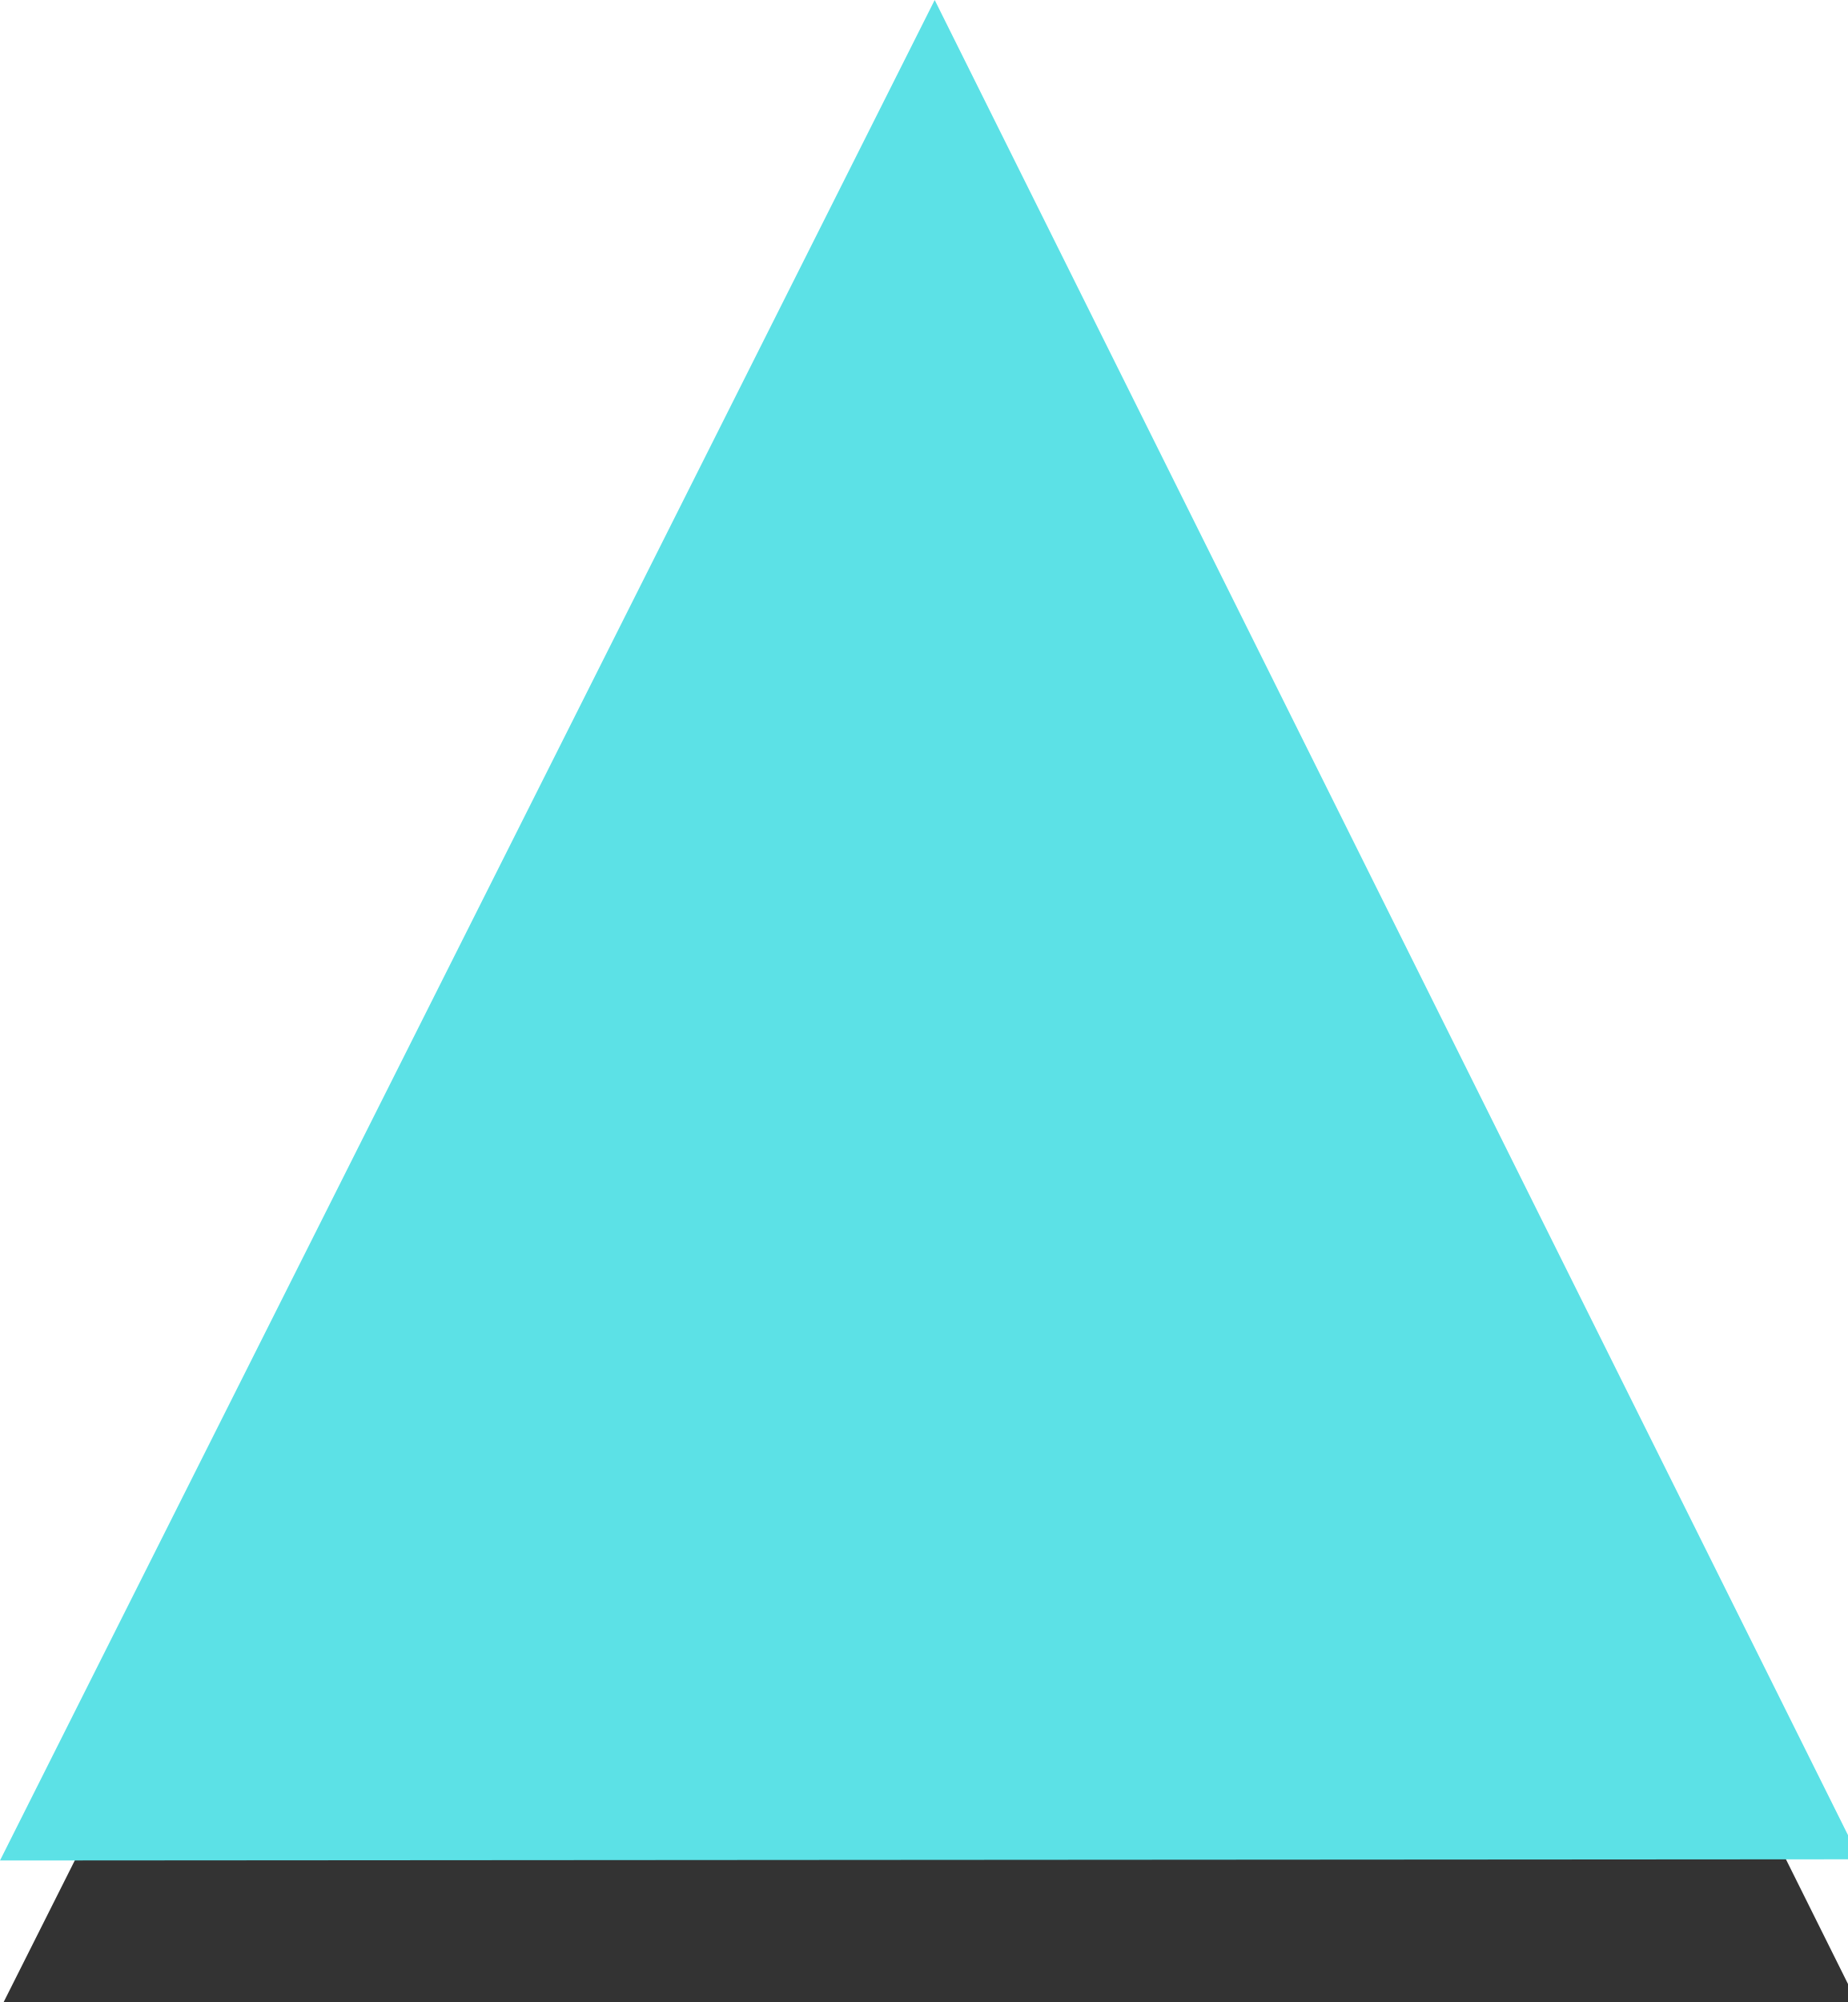
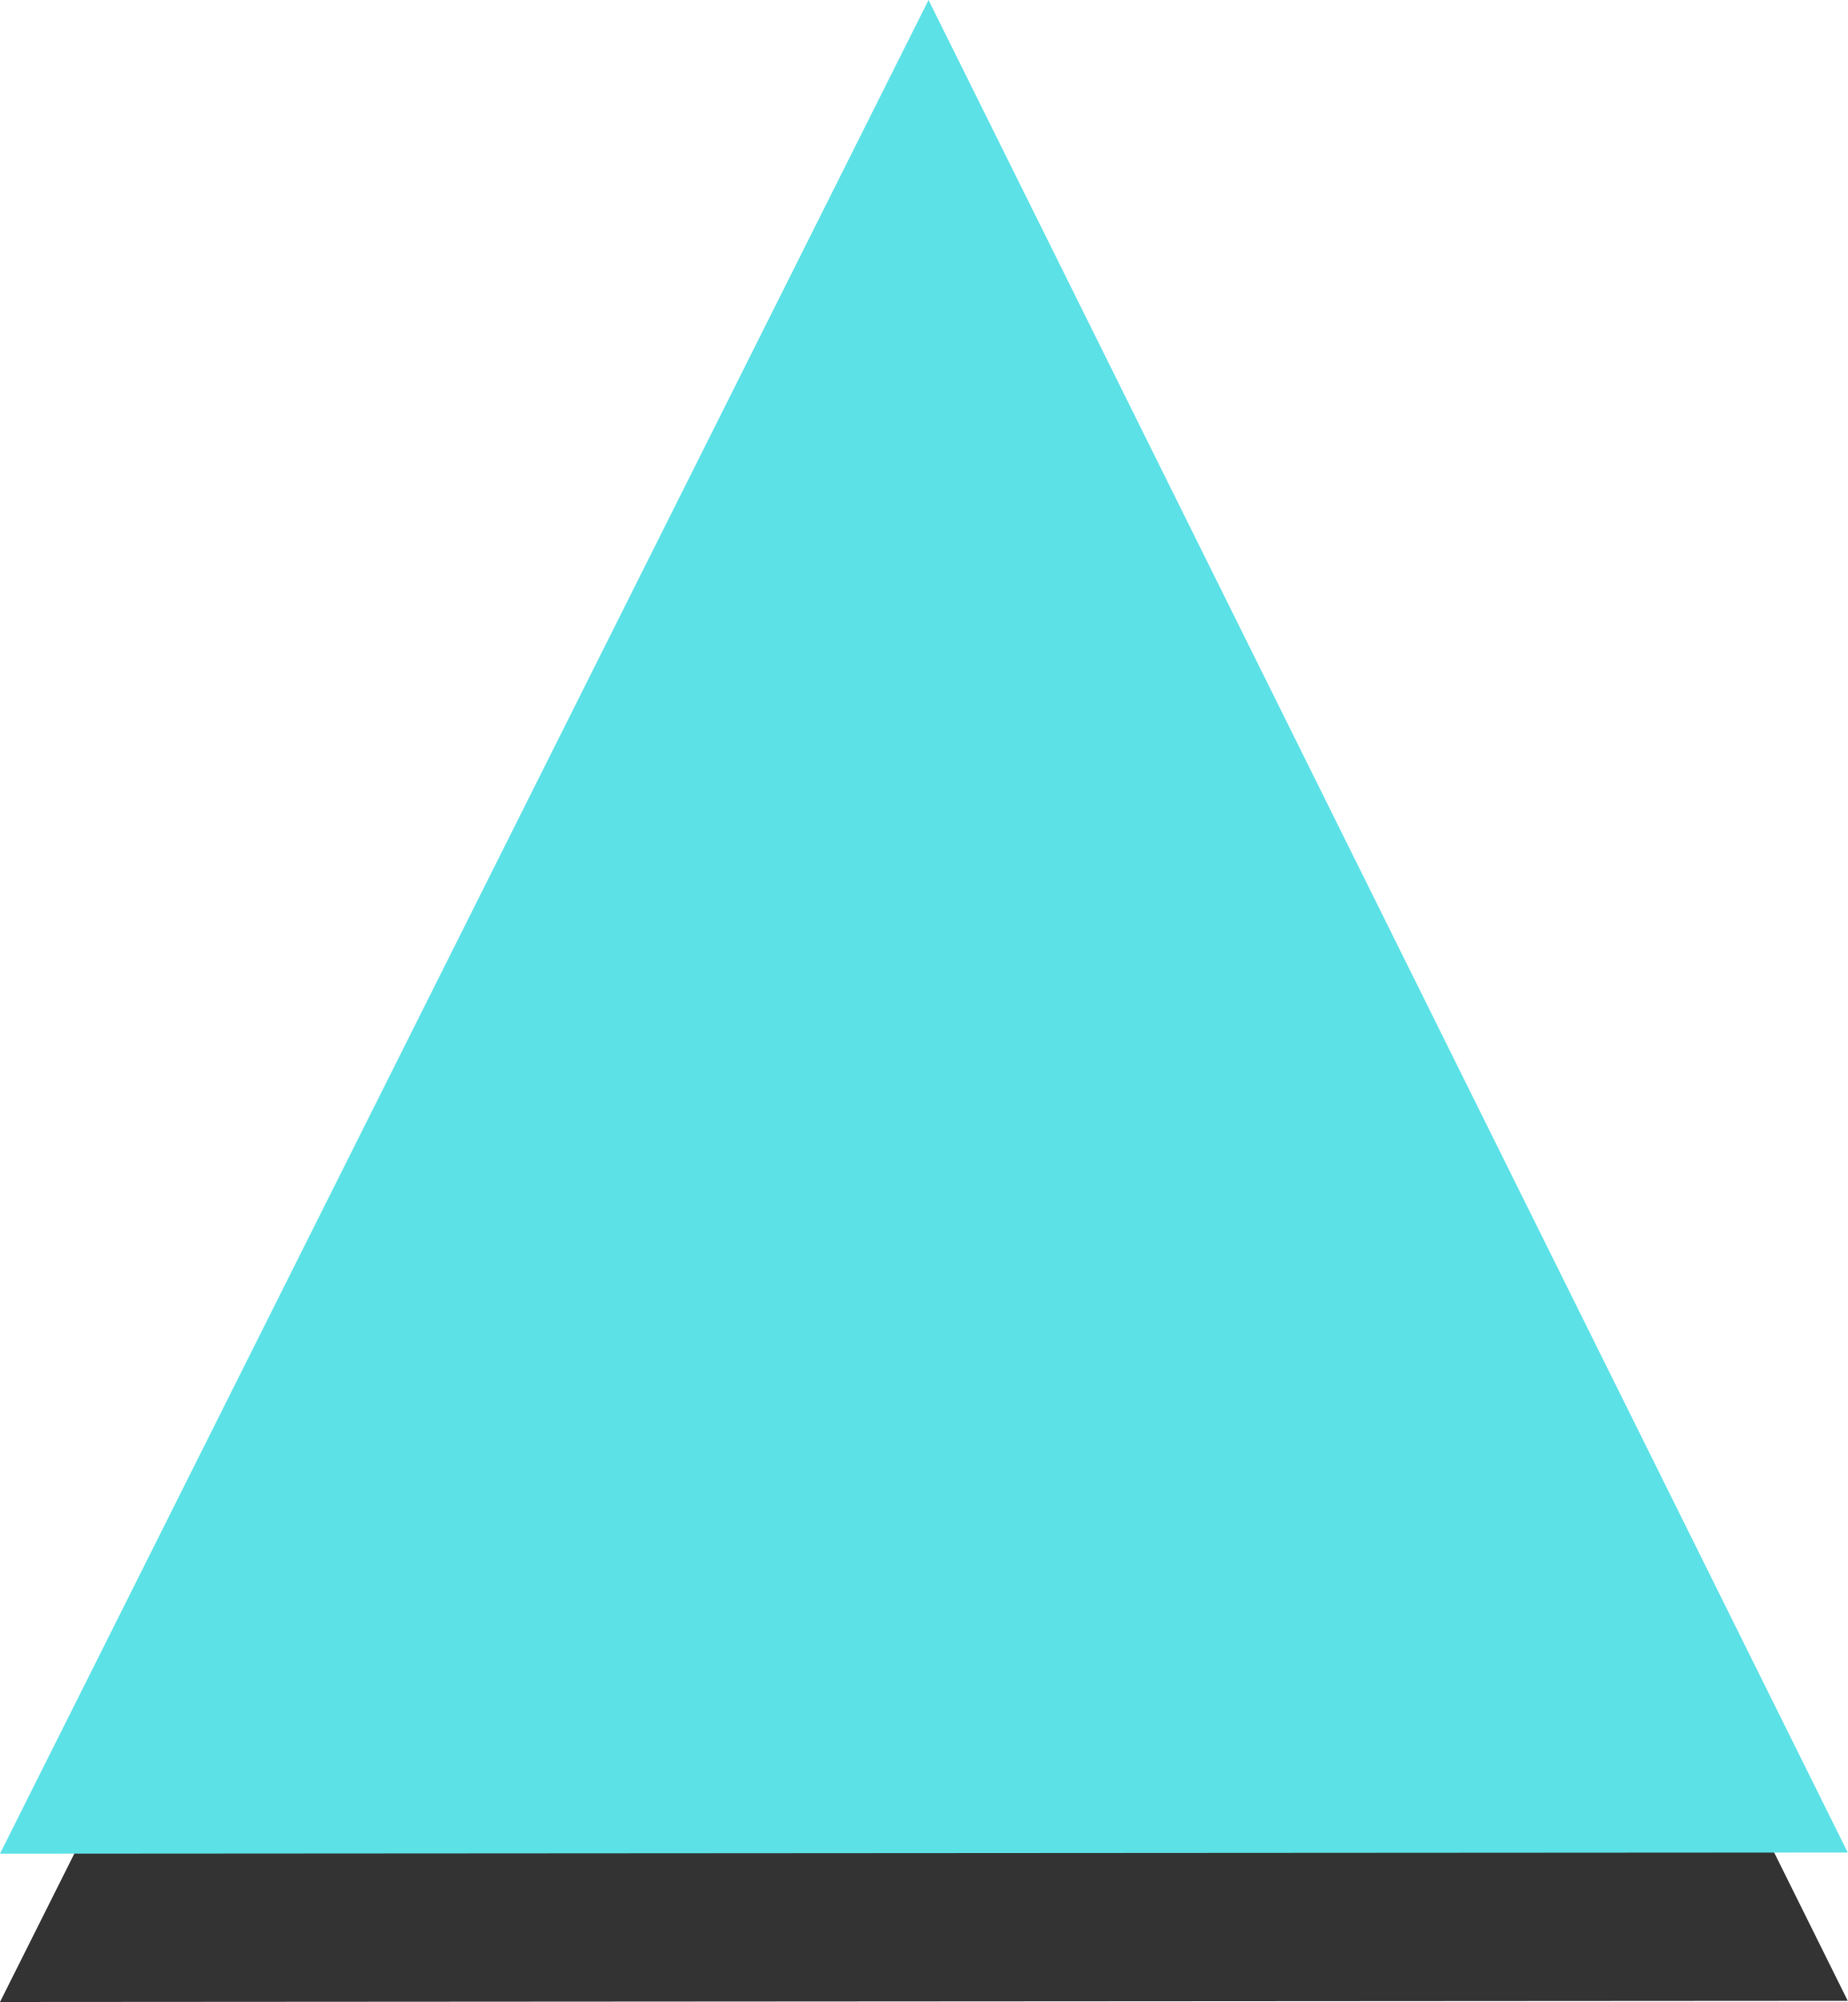
<svg xmlns="http://www.w3.org/2000/svg" width="18mm" height="19.5mm" viewBox="0 0 18 19.5" version="1.1" id="svg5">
  <defs id="defs2" />
  <g id="layer1" transform="translate(-0.5066747,-0.00250405)">
-     <g id="g5917" transform="matrix(0.7247789,0,0,0.7248693,0.1394475,6.8900056e-4)">
+     <g id="g5917" transform="matrix(0.72,0,0,0.7222222,0.1418688,6.9563156e-4)">
      <g id="g5921">
        <path style="display:inline;fill:#000000;fill-opacity:0.8;stroke-width:0.265" id="path2445" d="M 21.766,132.138 10.668,84.786 -0.429,37.435 46.127,51.5 92.684,65.565 57.225,98.851 Z" transform="matrix(0.1868763,0.2029353,-0.1764553,0.2164218,19.75551,-6.012126)" />
        <path style="display:inline;fill:#5ce1e6;fill-opacity:1;stroke-width:0.265" id="path1989" d="M 21.766,132.138 10.668,84.786 -0.429,37.435 46.127,51.5 92.684,65.565 57.225,98.851 Z" transform="matrix(0.1868763,0.2029353,-0.1764553,0.2164218,19.75551,-8.012125)" />
      </g>
    </g>
  </g>
</svg>
